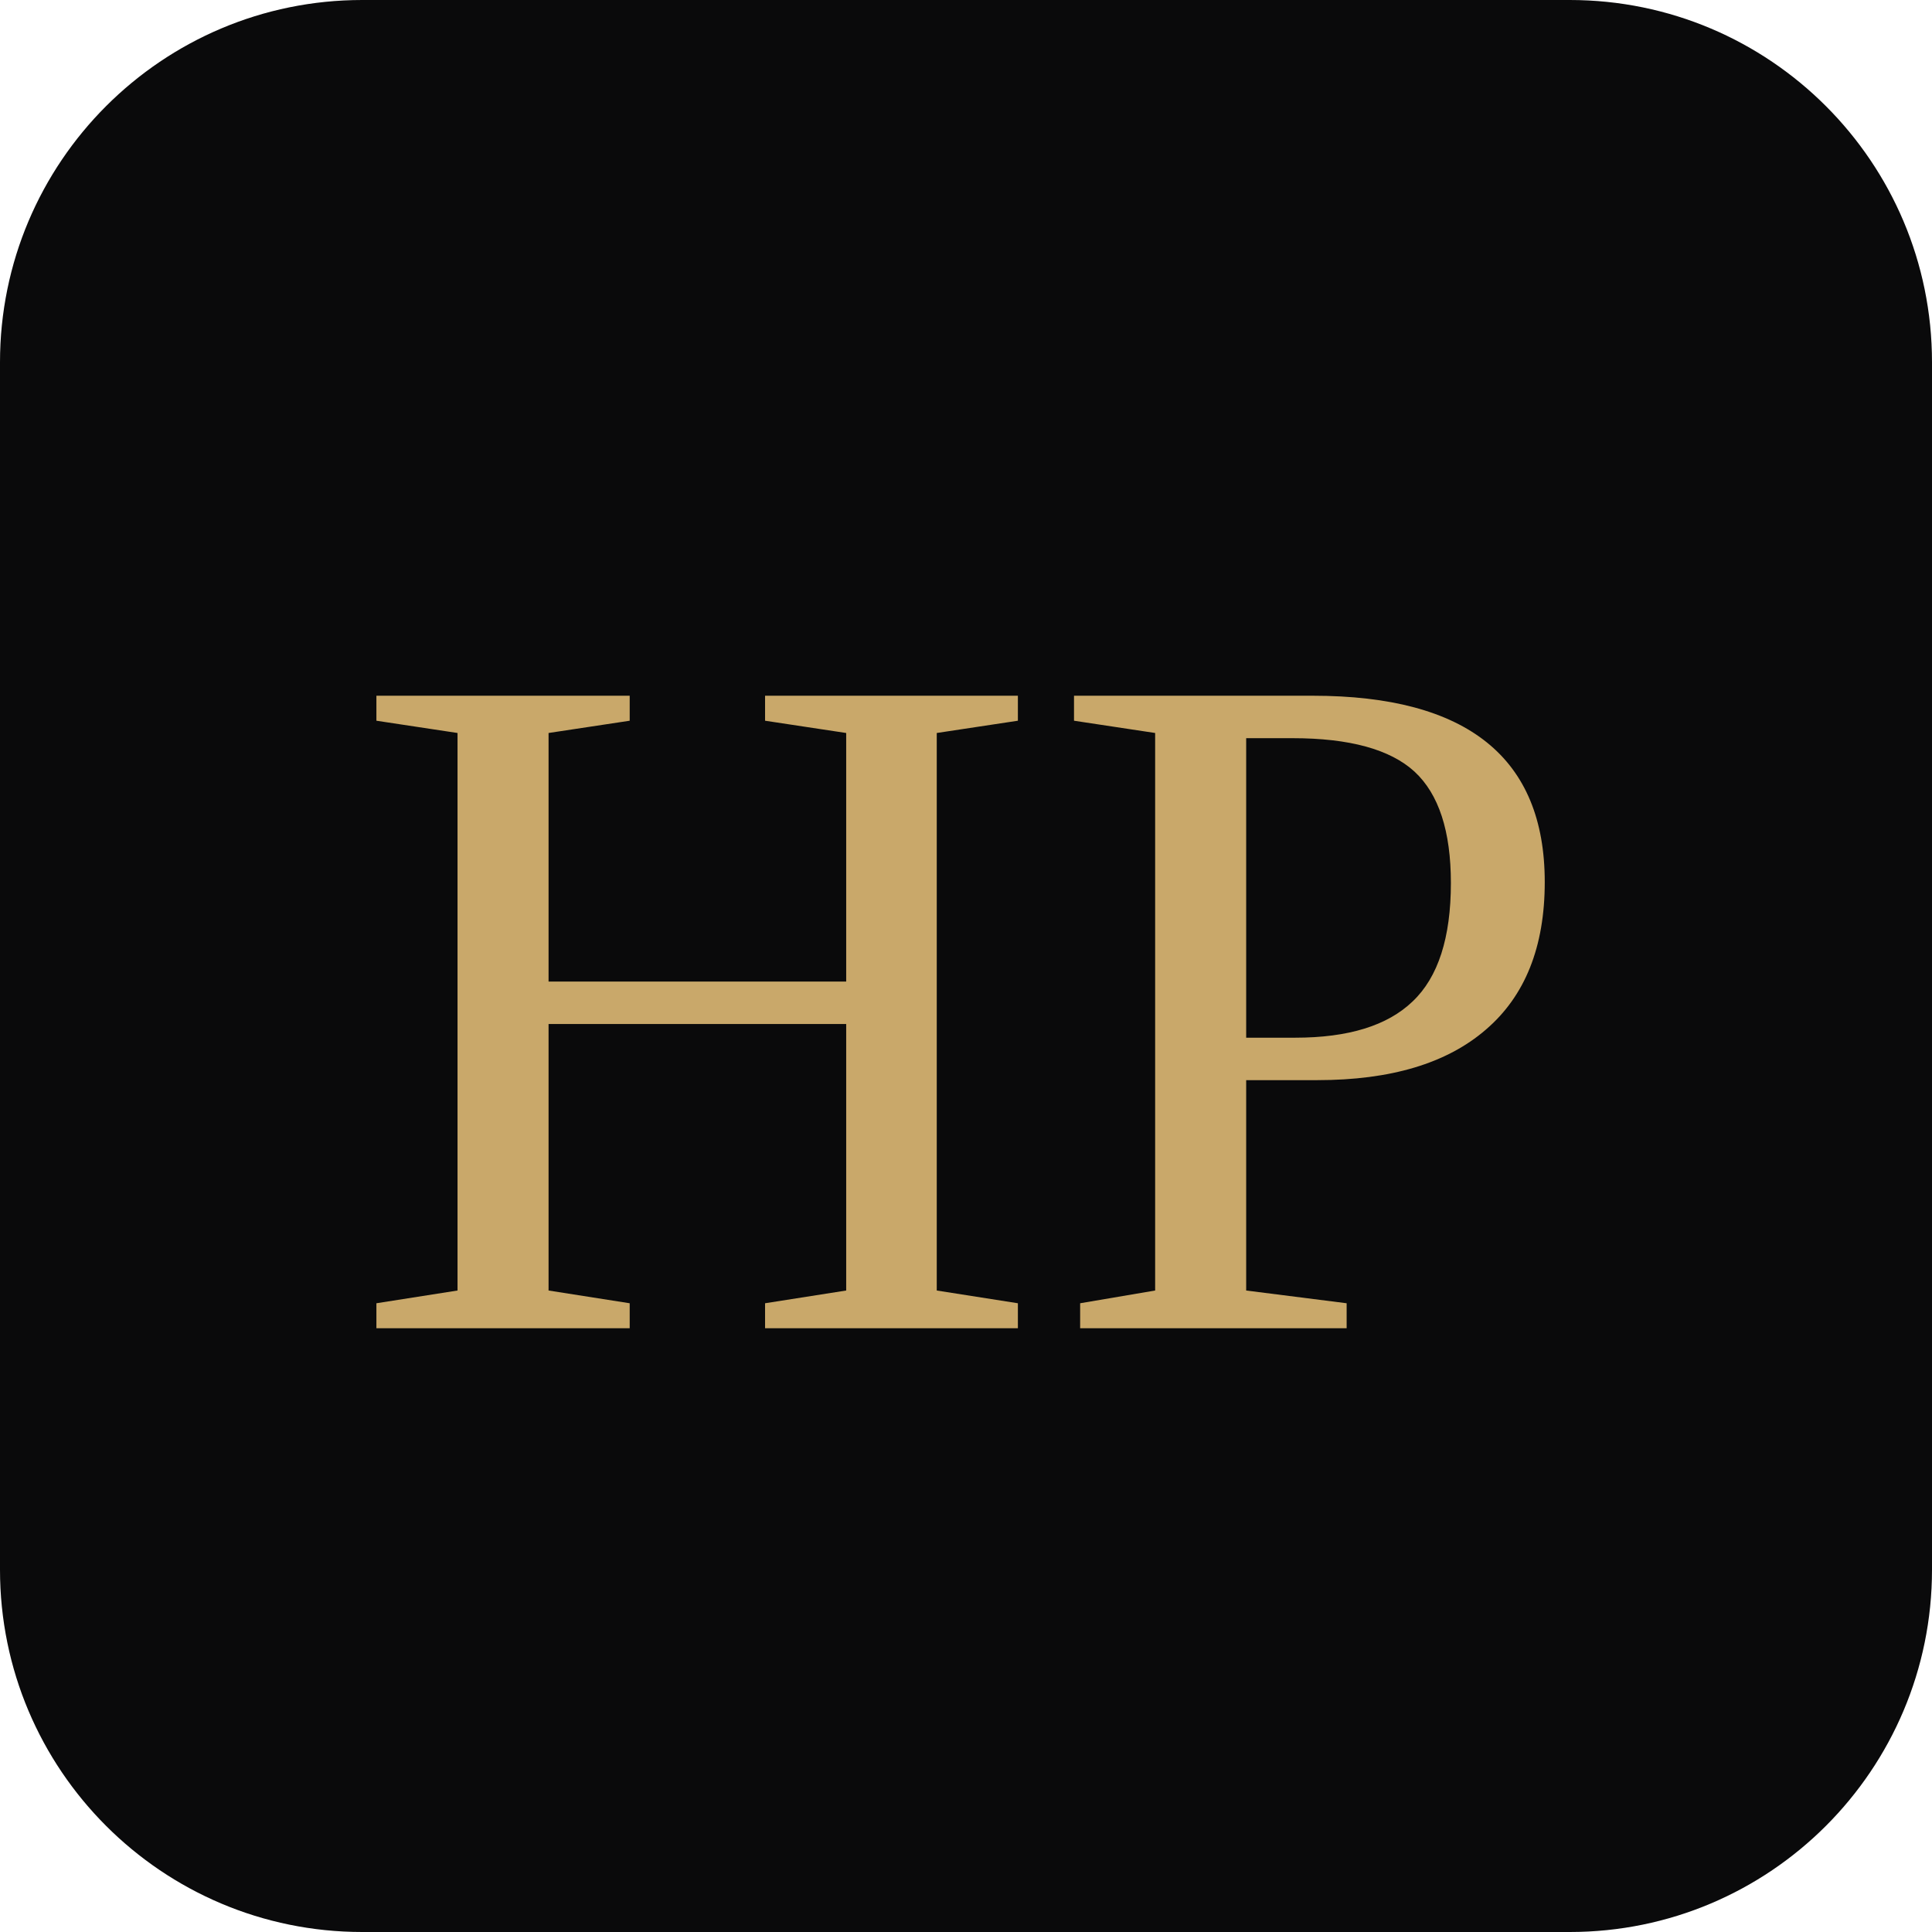
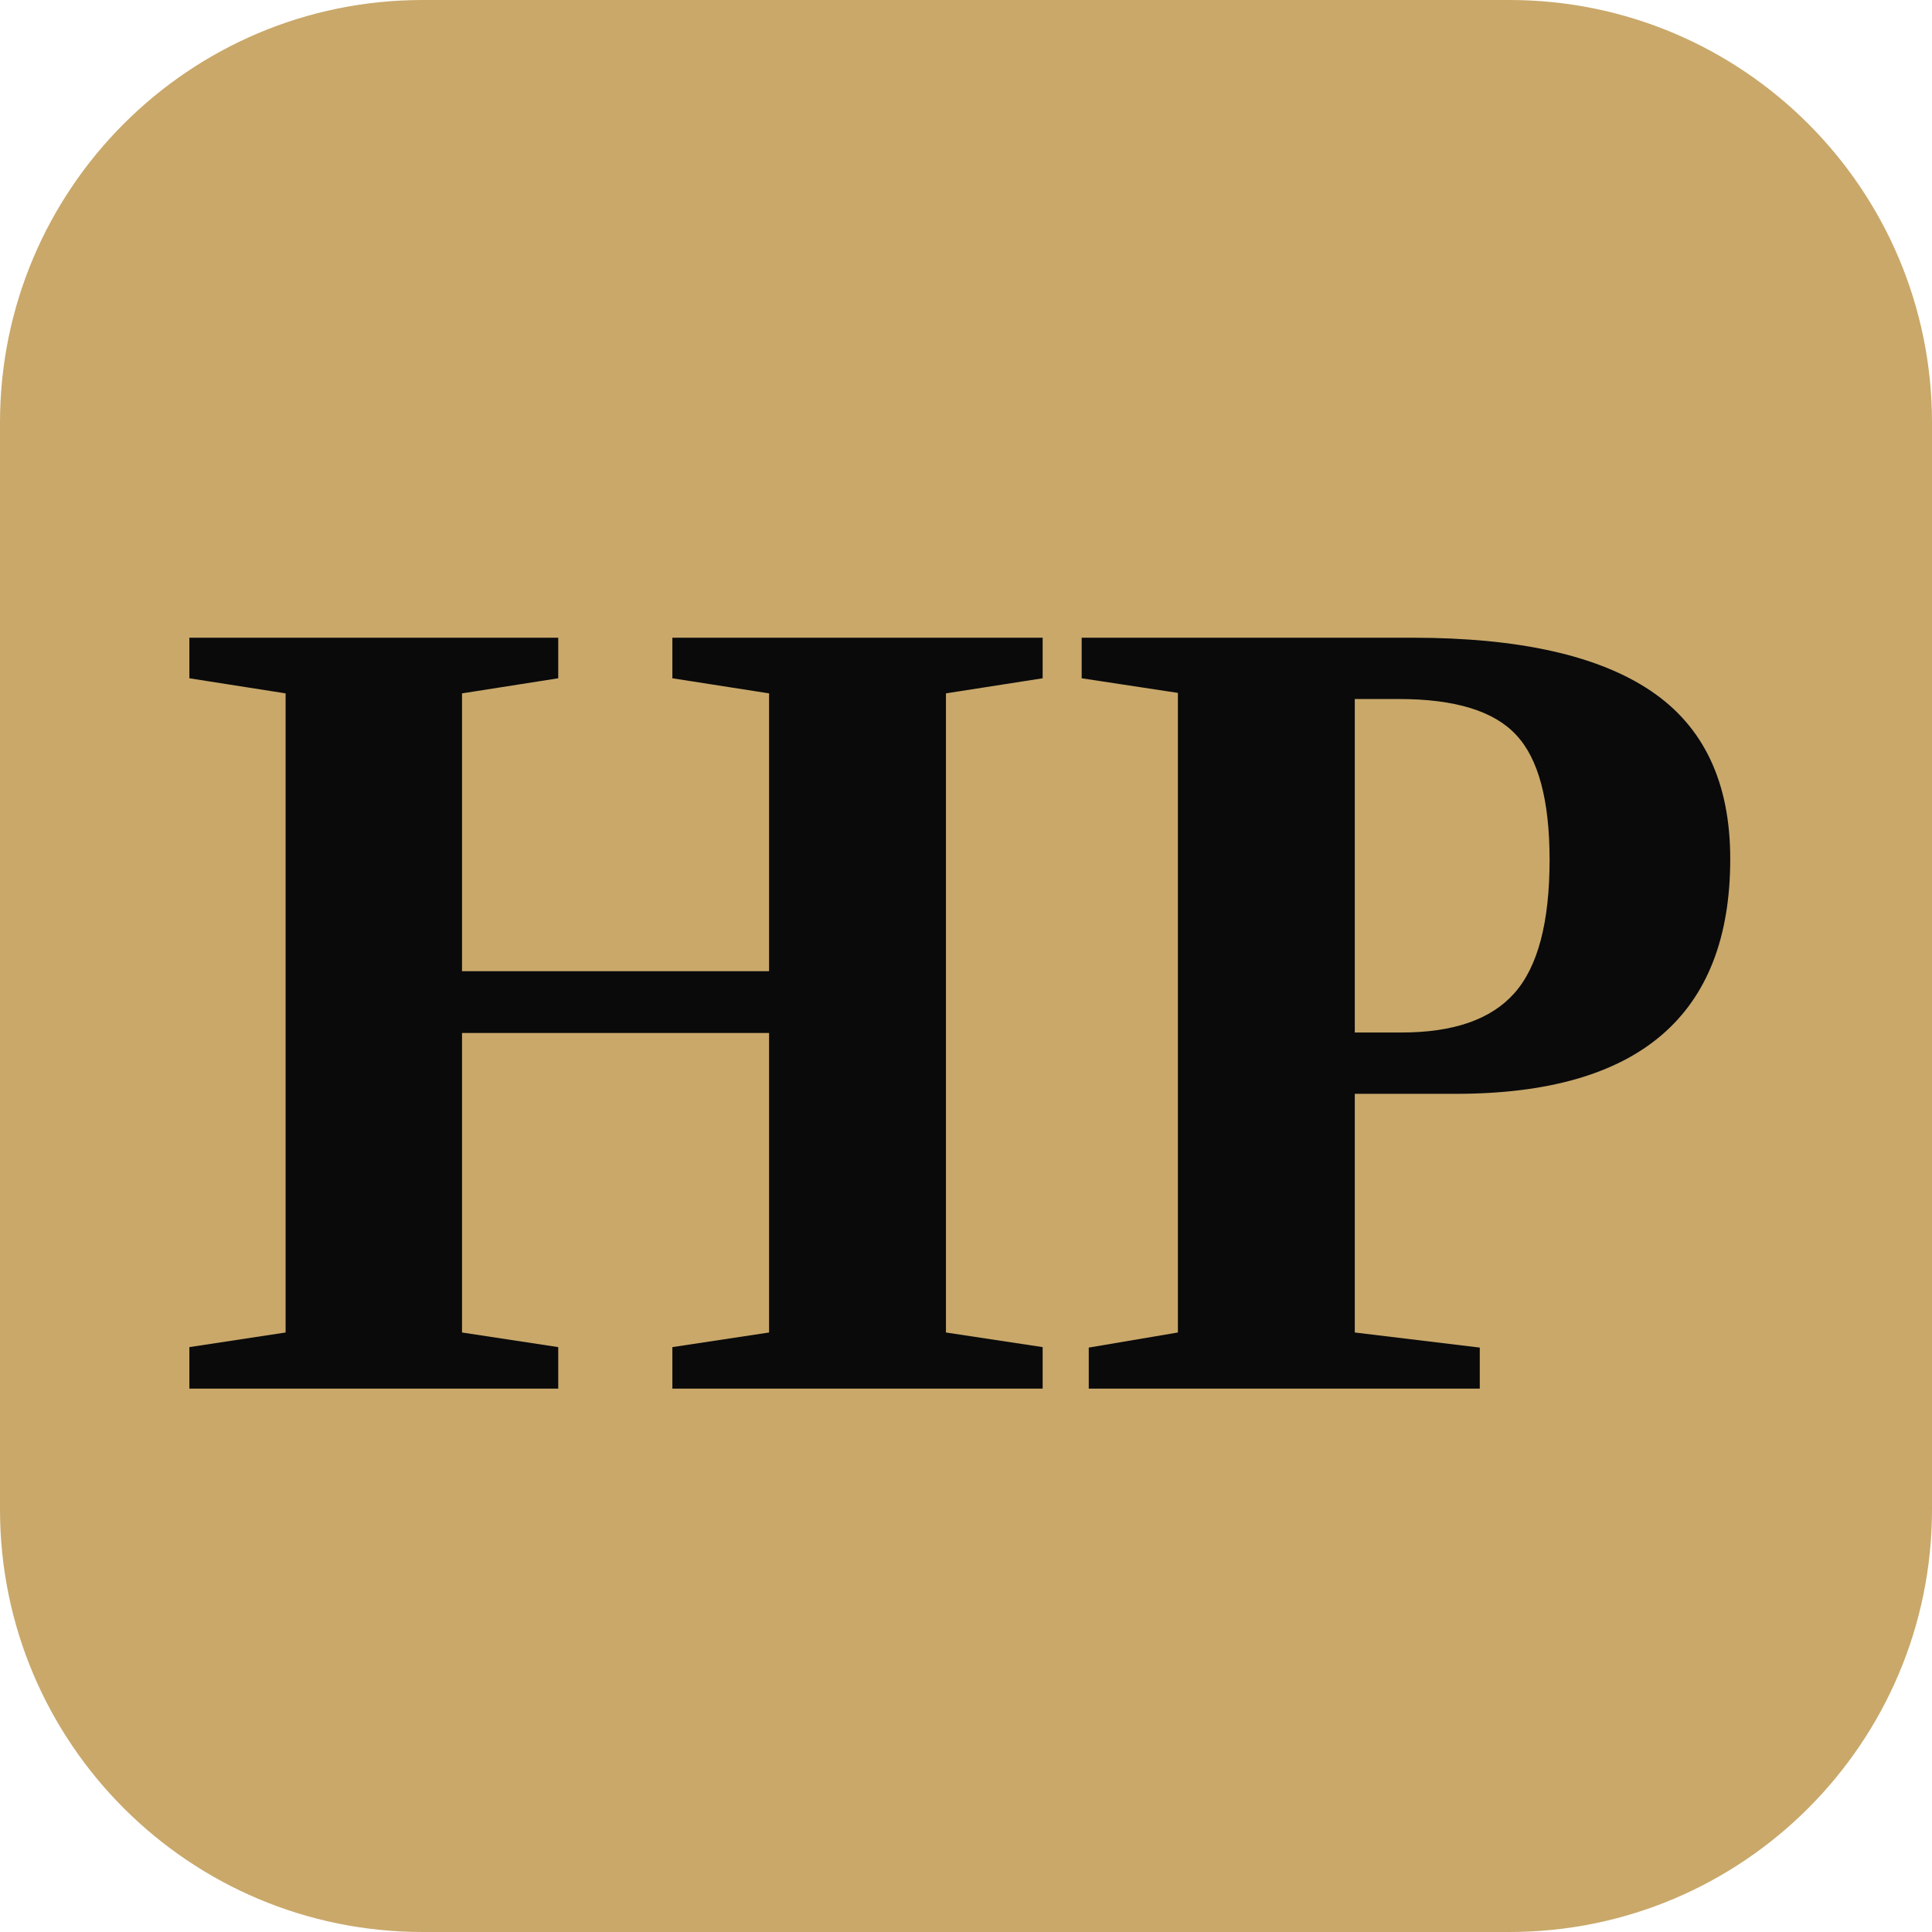
<svg xmlns="http://www.w3.org/2000/svg" viewBox="0 0 64 64">
-   <rect width="64" height="64" rx="12" fill="#0a0a0b" />
-   <text x="32" y="44" text-anchor="middle" font-family="Georgia, 'Times New Roman', serif" font-size="32" fill="#c9a86a">HP</text>
+   <rect width="64" height="64" rx="14" fill="#c9a86a" />
+   <text x="32" y="46" text-anchor="middle" font-family="Georgia, 'Times New Roman', serif" font-size="38" font-weight="700" fill="#0a0a0b">HP</text>
</svg>
